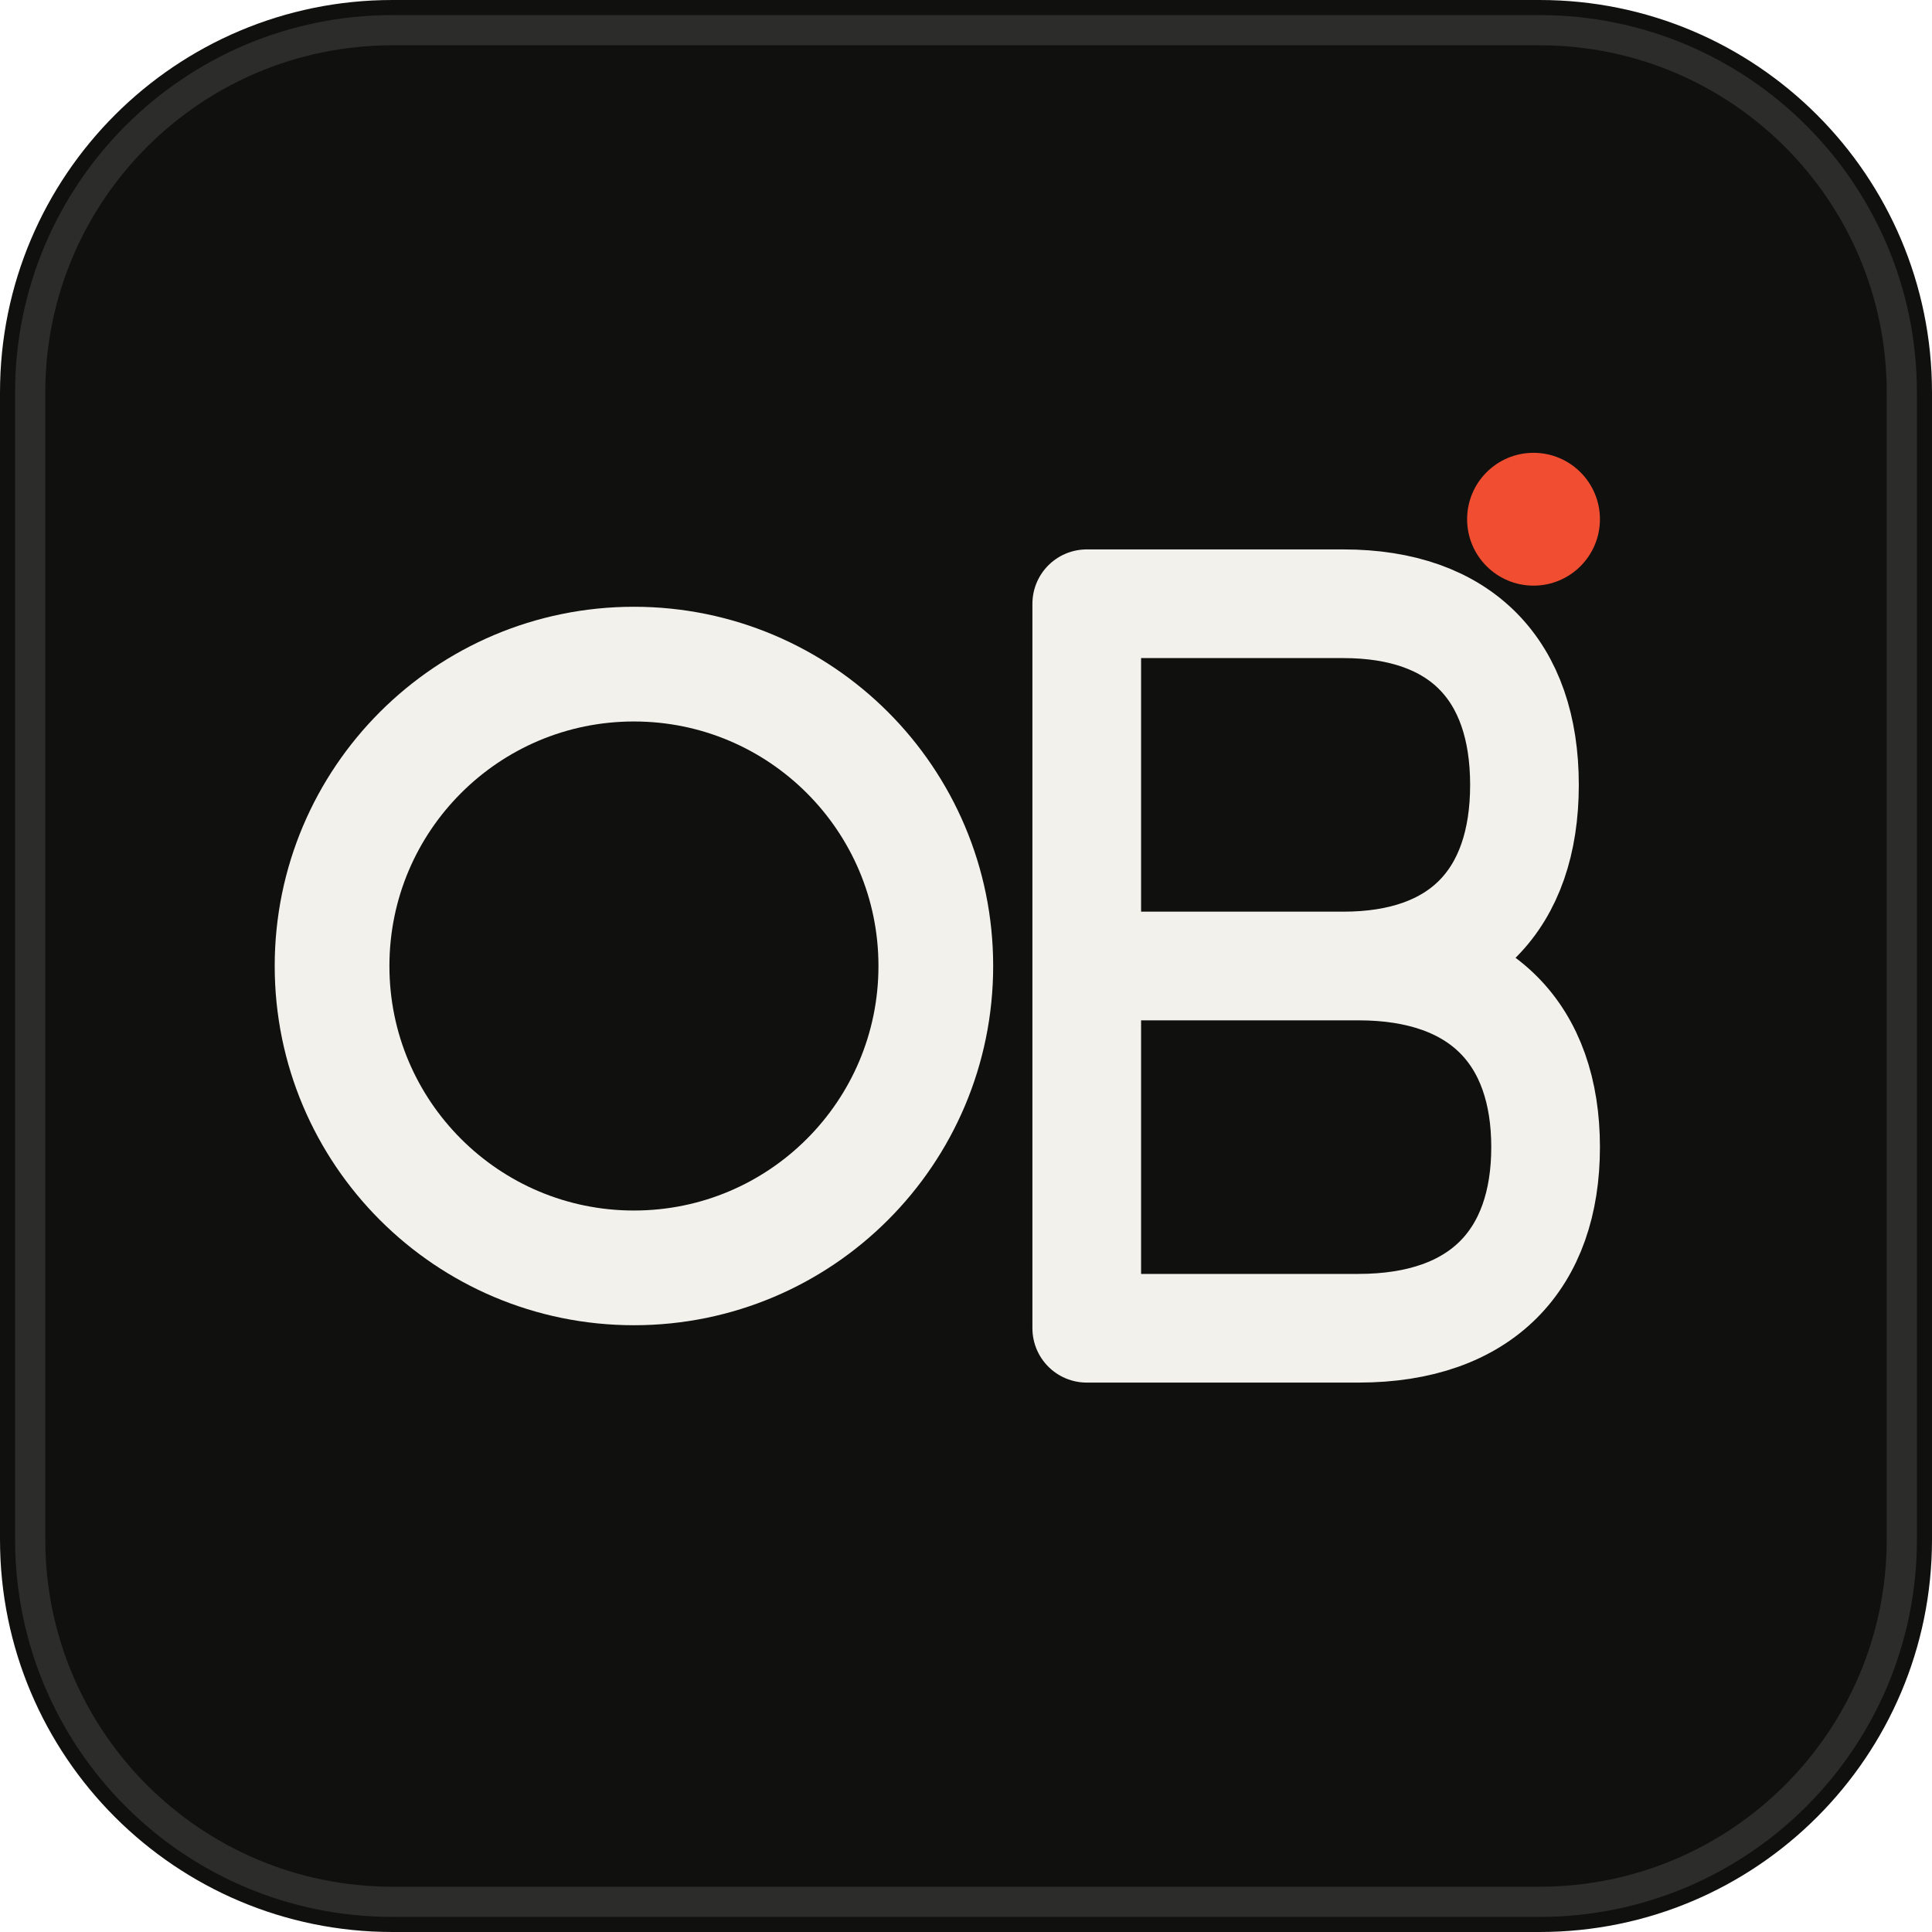
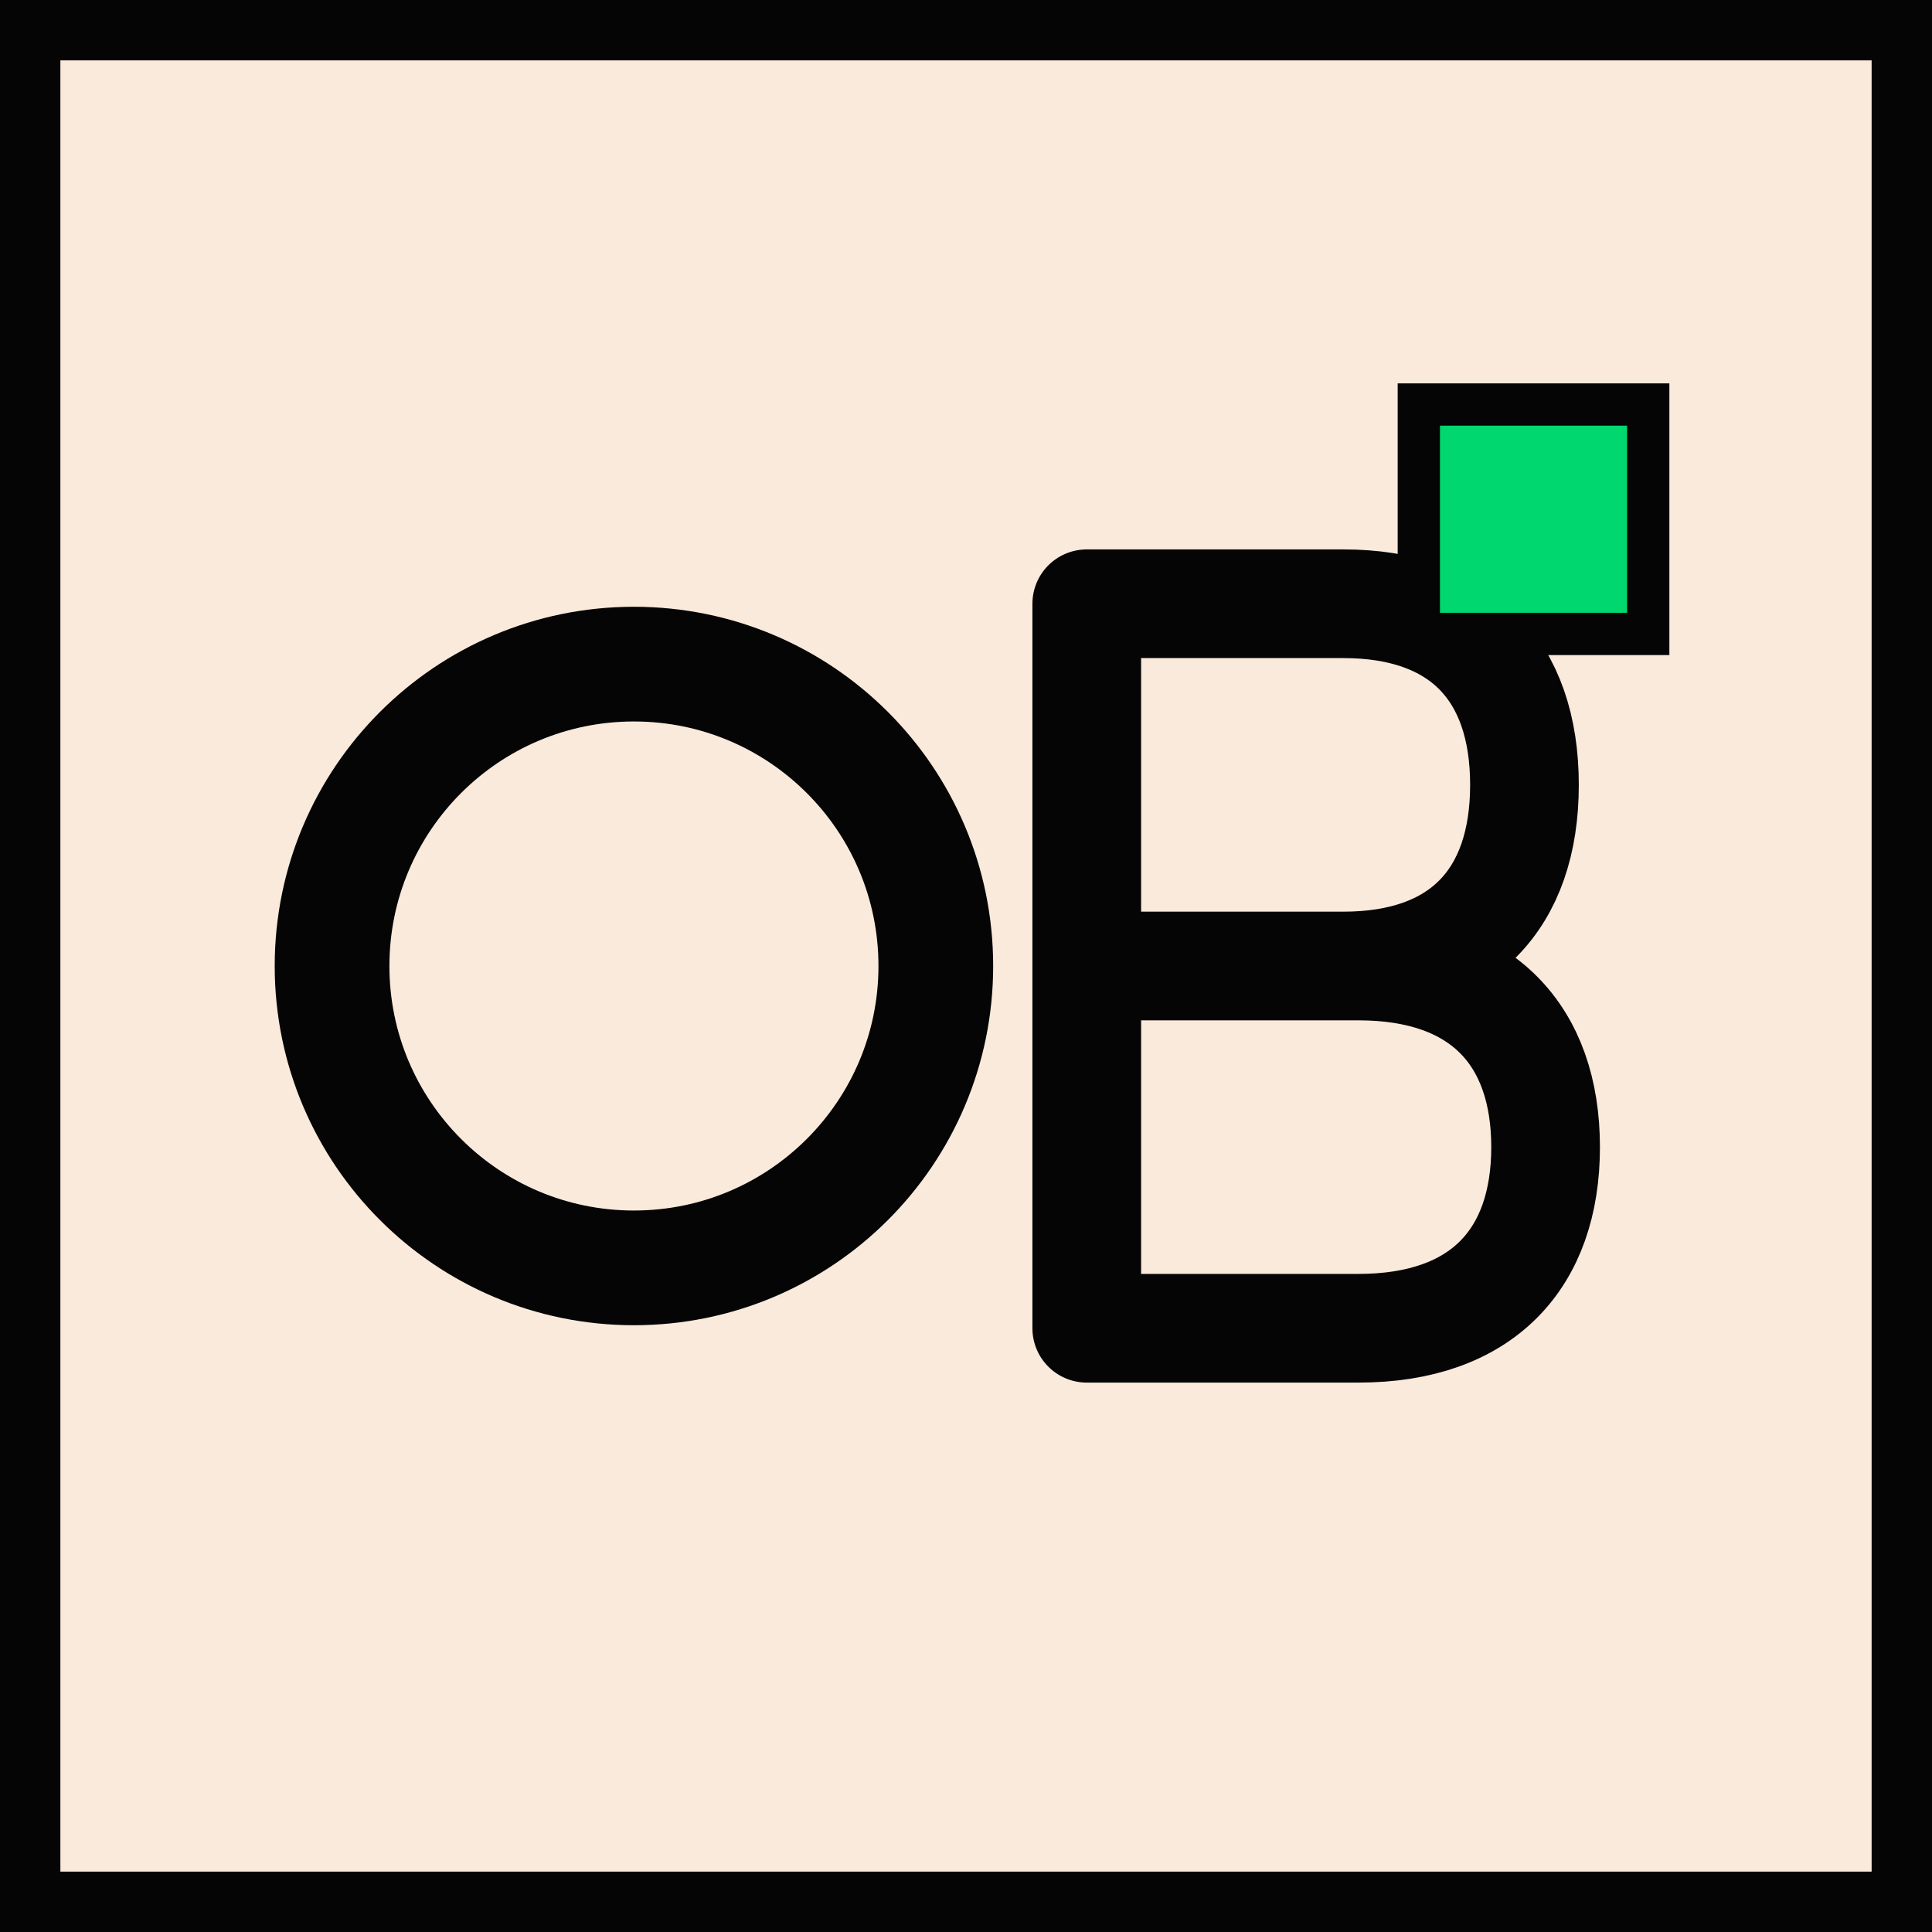
<svg xmlns="http://www.w3.org/2000/svg" viewBox="0 0 64 64" fill="none">
-   <rect width="64" height="64" rx="13" fill="#10100f" />
-   <rect x="1" y="1" width="62" height="62" rx="12" stroke="rgba(255,255,255,0.12)" />
-   <circle cx="21" cy="32" r="10" stroke="#f2f1eb" stroke-width="3.8" />
-   <path d="M36 20V44M36 20H44.5C48.4 20 50.5 22.2 50.5 26C50.5 29.8 48.4 32 44.5 32H36M36 32H45C49.1 32 51.2 34.3 51.2 38C51.2 41.7 49.1 44 45 44H36" stroke="#f2f1eb" stroke-width="3.6" stroke-linecap="round" stroke-linejoin="round" />
-   <circle cx="50.8" cy="17.2" r="2.2" fill="#f04d31" />
+   <rect width="64" height="64" fill="#f9eadc" />
+   <rect x="1" y="1" width="62" height="62" stroke="#050505" stroke-width="2" />
+   <circle cx="21" cy="32" r="10" stroke="#050505" stroke-width="3.8" />
+   <path d="M36 20V44M36 20H44.5C48.4 20 50.5 22.2 50.5 26C50.5 29.8 48.4 32 44.5 32H36M36 32H45C49.1 32 51.2 34.3 51.2 38C51.2 41.7 49.1 44 45 44H36" stroke="#050505" stroke-width="3.6" stroke-linecap="round" stroke-linejoin="round" />
+   <rect x="47" y="13.4" width="7.6" height="7.6" fill="#00d76f" stroke="#050505" stroke-width="1.4" />
</svg>
